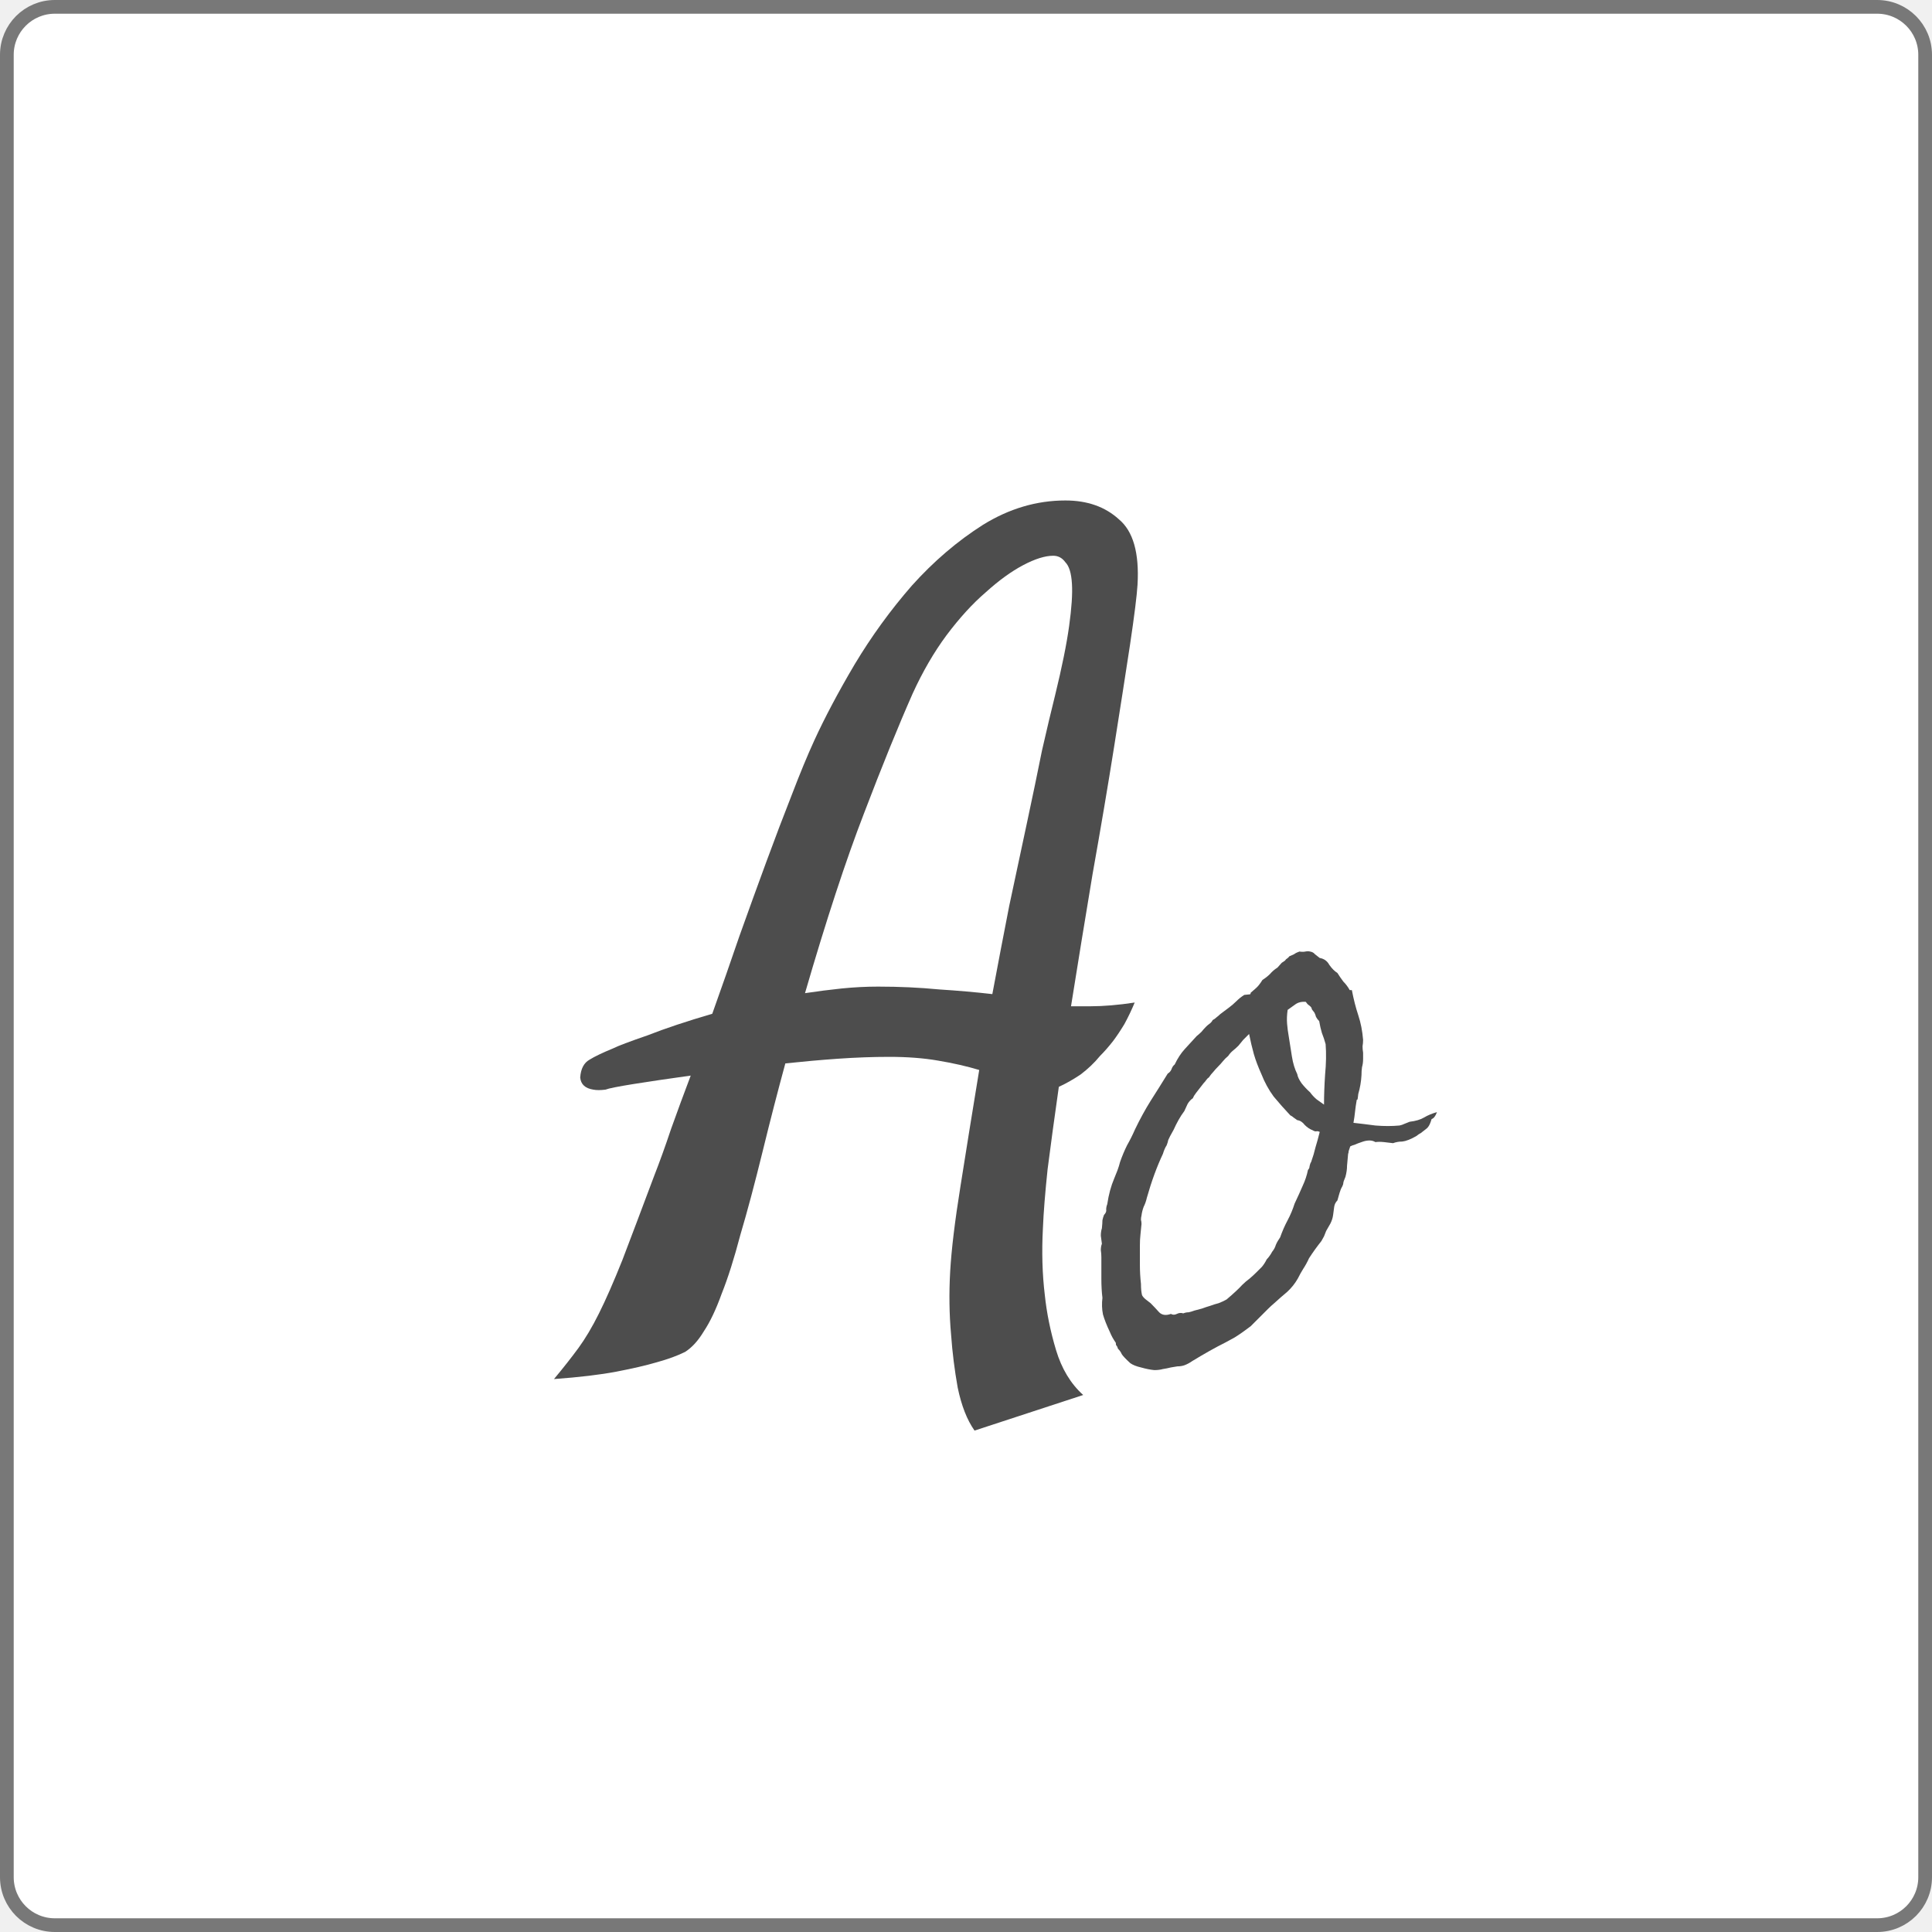
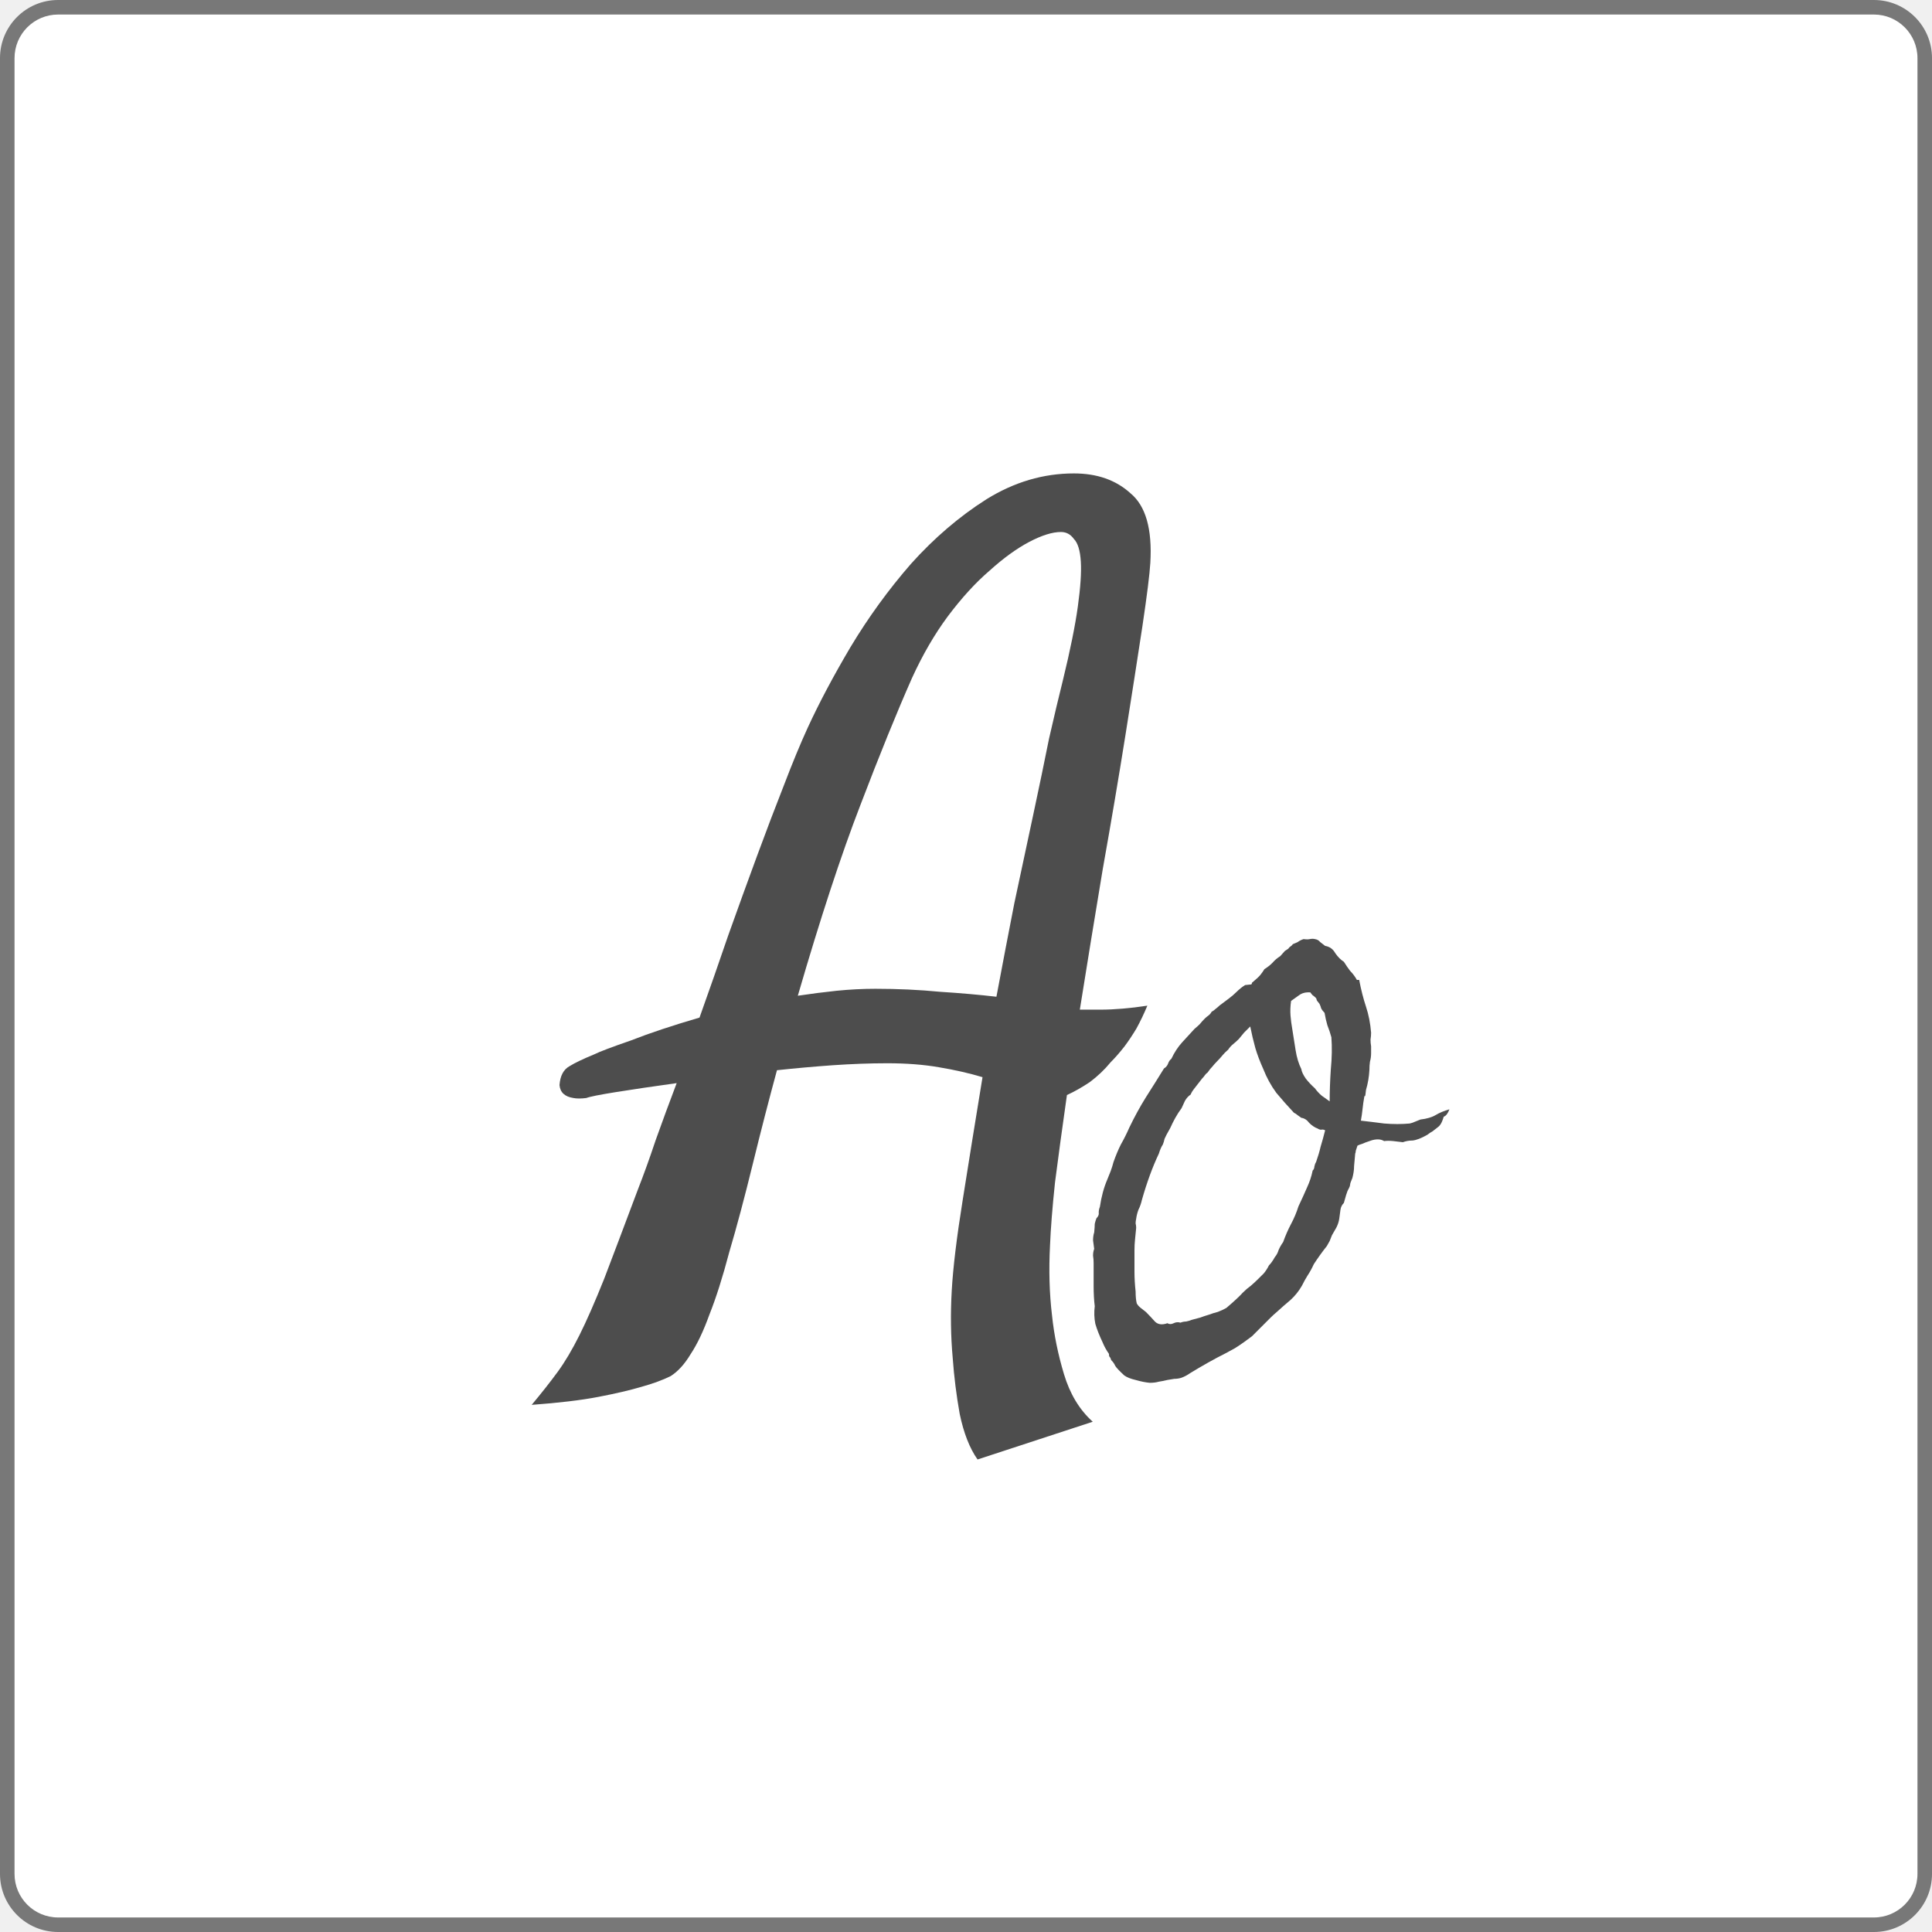
- <svg xmlns="http://www.w3.org/2000/svg" width="141" height="141" viewBox="0 0 141 141" fill="none">
-   <rect x="1" y="1" width="139" height="139" rx="3" fill="white" />
-   <rect x="0.5" y="0.5" width="140" height="140" rx="3.5" stroke="black" stroke-opacity="0.5" />
-   <path d="M77.754 36.525C79.349 36.525 80.648 36.981 81.65 37.893C82.699 38.758 83.154 40.353 83.018 42.678C82.972 43.453 82.79 44.911 82.471 47.053C82.152 49.149 81.764 51.633 81.309 54.504C80.853 57.375 80.329 60.474 79.736 63.801C79.189 67.082 78.665 70.295 78.164 73.439H79.6C80.055 73.439 80.557 73.417 81.103 73.371C81.65 73.326 82.22 73.257 82.812 73.166C82.585 73.713 82.334 74.237 82.061 74.738C81.787 75.194 81.514 75.604 81.24 75.969C80.921 76.379 80.602 76.743 80.283 77.062C79.873 77.564 79.394 78.019 78.848 78.43C78.301 78.794 77.777 79.091 77.275 79.318C76.956 81.551 76.683 83.557 76.455 85.334C76.273 87.066 76.159 88.501 76.113 89.641C76.022 91.372 76.068 92.99 76.25 94.494C76.387 95.816 76.66 97.16 77.07 98.527C77.481 99.894 78.141 100.988 79.053 101.809L71.123 104.406C70.576 103.632 70.166 102.583 69.893 101.262C69.665 99.986 69.505 98.71 69.414 97.434C69.277 95.93 69.255 94.38 69.346 92.785C69.437 91.19 69.688 89.117 70.098 86.564C70.508 83.967 70.963 81.141 71.465 78.088C70.553 77.814 69.551 77.587 68.457 77.404C67.409 77.222 66.224 77.131 64.902 77.131C63.717 77.131 62.464 77.176 61.143 77.268C59.867 77.359 58.59 77.473 57.315 77.609C56.768 79.615 56.221 81.734 55.674 83.967C55.081 86.382 54.535 88.433 54.033 90.119C53.578 91.851 53.122 93.287 52.666 94.426C52.256 95.565 51.823 96.477 51.367 97.16C50.957 97.844 50.501 98.345 50 98.664C49.453 98.938 48.77 99.188 47.949 99.416C47.175 99.644 46.195 99.872 45.01 100.1C43.825 100.327 42.298 100.51 40.43 100.646C41.113 99.826 41.706 99.074 42.207 98.391C42.708 97.707 43.21 96.864 43.711 95.861C44.212 94.859 44.782 93.56 45.42 91.965C46.012 90.415 46.787 88.365 47.744 85.812C48.154 84.764 48.565 83.625 48.975 82.394C49.43 81.118 49.909 79.82 50.41 78.498C48.77 78.726 47.38 78.931 46.24 79.113C45.101 79.296 44.417 79.432 44.19 79.523C43.825 79.569 43.529 79.569 43.301 79.523C42.708 79.432 42.389 79.136 42.344 78.635C42.389 77.997 42.617 77.564 43.027 77.336C43.392 77.108 43.962 76.835 44.736 76.516C45.101 76.333 45.944 76.014 47.266 75.559C48.542 75.057 50.114 74.533 51.982 73.986C52.666 72.072 53.327 70.181 53.965 68.312C54.648 66.398 55.309 64.576 55.947 62.844C56.585 61.112 57.2 59.494 57.793 57.99C58.385 56.441 58.932 55.119 59.434 54.025C60.208 52.339 61.188 50.493 62.373 48.488C63.603 46.438 64.993 44.523 66.543 42.746C68.138 40.969 69.87 39.488 71.738 38.303C73.652 37.118 75.658 36.525 77.754 36.525ZM77.002 50.744C77.503 48.693 77.845 47.007 78.027 45.685C78.21 44.364 78.278 43.339 78.232 42.609C78.187 41.835 78.027 41.31 77.754 41.037C77.526 40.718 77.23 40.559 76.865 40.559C76.273 40.559 75.544 40.786 74.678 41.242C73.812 41.698 72.9 42.359 71.943 43.225C70.986 44.045 70.029 45.093 69.072 46.369C68.161 47.6 67.341 49.012 66.611 50.607C65.563 52.977 64.378 55.894 63.057 59.357C61.735 62.775 60.3 67.15 58.75 72.482C59.661 72.346 60.55 72.232 61.416 72.141C62.328 72.049 63.216 72.004 64.082 72.004C65.632 72.004 67.113 72.072 68.525 72.209C69.938 72.3 71.237 72.414 72.422 72.551C72.832 70.363 73.242 68.221 73.652 66.125C74.108 63.983 74.541 61.955 74.951 60.041C75.361 58.127 75.726 56.372 76.045 54.777C76.409 53.182 76.728 51.838 77.002 50.744Z" fill="#4D4D4D" />
-   <path d="M98.66 72.258C98.79 72.935 98.947 73.547 99.129 74.094C99.311 74.641 99.428 75.24 99.481 75.891C99.481 76.047 99.467 76.203 99.441 76.359C99.441 76.516 99.454 76.672 99.481 76.828V77.297C99.481 77.505 99.454 77.701 99.402 77.883C99.376 78.065 99.363 78.26 99.363 78.469C99.337 78.938 99.259 79.393 99.129 79.836C99.103 80.122 99.077 80.266 99.051 80.266C99.025 80.24 99.012 80.253 99.012 80.305C98.96 80.591 98.921 80.865 98.894 81.125C98.868 81.385 98.829 81.659 98.777 81.945C99.246 81.997 99.78 82.062 100.379 82.141C101.004 82.193 101.59 82.193 102.137 82.141C102.267 82.115 102.384 82.076 102.488 82.023C102.618 81.971 102.749 81.919 102.879 81.867C103.322 81.815 103.673 81.711 103.934 81.555C104.194 81.398 104.507 81.268 104.871 81.164C104.767 81.451 104.637 81.62 104.48 81.672C104.402 81.932 104.324 82.115 104.246 82.219C104.194 82.297 104.129 82.362 104.051 82.414C103.921 82.518 103.803 82.609 103.699 82.688C103.595 82.74 103.478 82.818 103.348 82.922C102.931 83.156 102.592 83.287 102.332 83.312C102.098 83.312 101.876 83.352 101.668 83.43C101.486 83.404 101.264 83.378 101.004 83.352C100.77 83.326 100.561 83.326 100.379 83.352C100.249 83.273 100.105 83.234 99.949 83.234C99.793 83.234 99.637 83.26 99.481 83.312C99.168 83.417 98.96 83.495 98.856 83.547C98.751 83.573 98.647 83.612 98.543 83.664C98.491 83.82 98.452 83.938 98.426 84.016C98.426 84.094 98.413 84.159 98.387 84.211C98.361 84.497 98.335 84.784 98.309 85.07C98.309 85.331 98.269 85.604 98.191 85.891C98.087 86.125 98.035 86.281 98.035 86.359C98.035 86.412 98.009 86.49 97.957 86.594C97.879 86.724 97.814 86.88 97.762 87.062C97.71 87.245 97.658 87.427 97.606 87.609C97.475 87.74 97.397 87.896 97.371 88.078C97.345 88.26 97.319 88.456 97.293 88.664C97.267 88.872 97.202 89.081 97.098 89.289C96.993 89.471 96.889 89.654 96.785 89.836C96.733 89.966 96.681 90.096 96.629 90.227C96.577 90.331 96.512 90.448 96.434 90.578C96.121 90.969 95.822 91.385 95.535 91.828C95.405 92.115 95.262 92.375 95.106 92.609C94.975 92.818 94.845 93.052 94.715 93.312C94.507 93.677 94.246 94.003 93.934 94.289C93.621 94.549 93.309 94.823 92.996 95.109C92.84 95.24 92.684 95.383 92.527 95.539C92.371 95.695 92.228 95.838 92.098 95.969C91.967 96.099 91.824 96.242 91.668 96.398C91.538 96.529 91.408 96.659 91.277 96.789C91.095 96.919 90.9 97.062 90.691 97.219C90.509 97.349 90.314 97.479 90.106 97.609C89.689 97.844 89.272 98.065 88.856 98.273C88.465 98.482 88.048 98.716 87.606 98.977C87.397 99.107 87.202 99.224 87.019 99.328C86.837 99.458 86.642 99.562 86.434 99.641C86.277 99.693 86.108 99.719 85.926 99.719C85.769 99.745 85.613 99.771 85.457 99.797C85.249 99.849 85.053 99.888 84.871 99.914C84.689 99.966 84.481 99.992 84.246 99.992C83.96 99.966 83.634 99.901 83.269 99.797C82.931 99.719 82.671 99.615 82.488 99.484C82.15 99.172 81.941 98.951 81.863 98.82C81.811 98.69 81.72 98.56 81.59 98.43C81.564 98.326 81.525 98.247 81.473 98.195C81.447 98.169 81.434 98.104 81.434 98C81.251 97.74 81.108 97.479 81.004 97.219C80.769 96.724 80.6 96.294 80.496 95.93C80.418 95.539 80.405 95.135 80.457 94.719C80.405 94.302 80.379 93.833 80.379 93.312C80.379 92.766 80.379 92.245 80.379 91.75C80.379 91.568 80.366 91.398 80.34 91.242C80.34 91.06 80.366 90.904 80.418 90.773C80.392 90.565 80.366 90.37 80.34 90.188C80.34 89.979 80.366 89.797 80.418 89.641C80.444 89.38 80.457 89.185 80.457 89.055C80.483 88.924 80.522 88.794 80.574 88.664C80.704 88.534 80.757 88.404 80.731 88.273C80.731 88.143 80.757 88.013 80.809 87.883C80.913 87.18 81.082 86.555 81.316 86.008C81.394 85.799 81.473 85.604 81.551 85.422C81.629 85.213 81.694 85.005 81.746 84.797C81.902 84.354 82.072 83.951 82.254 83.586C82.462 83.221 82.658 82.831 82.84 82.414C83.204 81.659 83.582 80.969 83.973 80.344C84.389 79.693 84.806 79.029 85.223 78.352C85.353 78.273 85.444 78.169 85.496 78.039C85.548 77.883 85.626 77.766 85.731 77.688C85.939 77.245 86.186 76.867 86.473 76.555C86.759 76.242 87.046 75.93 87.332 75.617C87.462 75.513 87.579 75.409 87.684 75.305C87.788 75.174 87.905 75.044 88.035 74.914C88.113 74.836 88.191 74.771 88.269 74.719C88.374 74.641 88.452 74.549 88.504 74.445C88.608 74.393 88.699 74.328 88.777 74.25C88.882 74.172 88.973 74.094 89.051 74.016C89.155 73.938 89.259 73.859 89.363 73.781C89.467 73.703 89.572 73.625 89.676 73.547C89.884 73.391 90.066 73.234 90.223 73.078C90.405 72.896 90.6 72.74 90.809 72.609C91.017 72.583 91.147 72.57 91.199 72.57C91.251 72.57 91.277 72.531 91.277 72.453C91.59 72.193 91.785 72.01 91.863 71.906C91.967 71.776 92.059 71.646 92.137 71.516C92.345 71.385 92.527 71.242 92.684 71.086C92.84 70.904 93.022 70.747 93.231 70.617C93.387 70.435 93.491 70.318 93.543 70.266C93.621 70.213 93.699 70.162 93.777 70.109C93.829 70.031 93.882 69.979 93.934 69.953C94.012 69.901 94.064 69.849 94.09 69.797C94.22 69.745 94.337 69.693 94.441 69.641C94.546 69.562 94.676 69.497 94.832 69.445C95.014 69.471 95.158 69.471 95.262 69.445C95.392 69.419 95.509 69.419 95.613 69.445C95.769 69.471 95.887 69.537 95.965 69.641C96.069 69.719 96.186 69.81 96.316 69.914C96.629 69.966 96.863 70.135 97.019 70.422C97.202 70.682 97.397 70.878 97.606 71.008C97.736 71.216 97.879 71.424 98.035 71.633C98.217 71.815 98.374 72.023 98.504 72.258H98.66ZM95.613 79.719C95.743 79.901 95.9 80.07 96.082 80.227C96.264 80.357 96.447 80.487 96.629 80.617C96.629 79.94 96.655 79.211 96.707 78.43C96.785 77.622 96.798 76.88 96.746 76.203C96.668 75.917 96.577 75.643 96.473 75.383C96.394 75.122 96.329 74.836 96.277 74.523C96.173 74.419 96.095 74.315 96.043 74.211C96.017 74.107 95.978 74.003 95.926 73.898C95.796 73.742 95.731 73.651 95.731 73.625C95.731 73.573 95.704 73.521 95.652 73.469C95.6 73.417 95.535 73.365 95.457 73.312C95.405 73.26 95.353 73.195 95.301 73.117C94.988 73.091 94.728 73.156 94.519 73.312C94.337 73.443 94.155 73.573 93.973 73.703C93.921 74.068 93.908 74.406 93.934 74.719C93.96 75.031 93.999 75.331 94.051 75.617C94.129 76.112 94.207 76.607 94.285 77.102C94.363 77.596 94.493 78.026 94.676 78.391C94.702 78.573 94.806 78.794 94.988 79.055C95.171 79.289 95.379 79.51 95.613 79.719ZM90.379 76.32C90.249 76.451 90.118 76.568 89.988 76.672C89.858 76.776 89.741 76.906 89.637 77.062C89.481 77.193 89.35 77.323 89.246 77.453C89.142 77.583 89.025 77.713 88.894 77.844C88.764 77.974 88.647 78.104 88.543 78.234C88.439 78.338 88.335 78.469 88.231 78.625C88.152 78.677 88.087 78.742 88.035 78.82C87.983 78.898 87.918 78.977 87.84 79.055C87.579 79.393 87.397 79.628 87.293 79.758C87.189 79.888 87.111 80.018 87.059 80.148C86.902 80.253 86.772 80.396 86.668 80.578C86.59 80.734 86.512 80.904 86.434 81.086C86.277 81.294 86.134 81.516 86.004 81.75C85.874 81.984 85.757 82.219 85.652 82.453C85.444 82.818 85.314 83.065 85.262 83.195C85.236 83.326 85.197 83.456 85.144 83.586C85.04 83.742 84.949 83.951 84.871 84.211C84.428 85.148 84.038 86.216 83.699 87.414C83.647 87.648 83.569 87.87 83.465 88.078C83.387 88.287 83.335 88.495 83.309 88.703C83.283 88.807 83.269 88.912 83.269 89.016C83.296 89.12 83.309 89.224 83.309 89.328C83.283 89.588 83.257 89.849 83.231 90.109C83.204 90.344 83.191 90.604 83.191 90.891C83.191 91.412 83.191 91.893 83.191 92.336C83.191 92.779 83.217 93.234 83.269 93.703C83.269 94.042 83.296 94.315 83.348 94.523C83.4 94.628 83.491 94.732 83.621 94.836C83.751 94.94 83.868 95.031 83.973 95.109C84.181 95.318 84.389 95.539 84.598 95.773C84.806 95.982 85.092 96.021 85.457 95.891C85.587 95.969 85.731 95.969 85.887 95.891C86.043 95.812 86.199 95.799 86.356 95.852C86.486 95.799 86.616 95.773 86.746 95.773C86.876 95.747 87.007 95.708 87.137 95.656C87.345 95.604 87.54 95.552 87.723 95.5C87.931 95.422 88.126 95.357 88.309 95.305C88.517 95.227 88.725 95.162 88.934 95.109C89.142 95.031 89.337 94.94 89.519 94.836C90.04 94.393 90.418 94.042 90.652 93.781C90.835 93.599 91.017 93.443 91.199 93.312C91.382 93.156 91.551 93 91.707 92.844C91.837 92.713 91.967 92.583 92.098 92.453C92.228 92.297 92.345 92.115 92.449 91.906C92.527 91.828 92.592 91.75 92.644 91.672C92.723 91.568 92.788 91.463 92.84 91.359C92.97 91.203 93.061 91.034 93.113 90.852C93.191 90.669 93.296 90.487 93.426 90.305C93.582 89.862 93.764 89.445 93.973 89.055C94.181 88.664 94.35 88.26 94.481 87.844C94.715 87.349 94.91 86.919 95.066 86.555C95.249 86.164 95.379 85.773 95.457 85.383C95.535 85.305 95.574 85.213 95.574 85.109C95.6 84.979 95.639 84.875 95.691 84.797C95.822 84.432 95.926 84.081 96.004 83.742C96.108 83.404 96.212 83.026 96.316 82.609C96.212 82.557 96.121 82.544 96.043 82.57C95.965 82.57 95.887 82.544 95.809 82.492C95.6 82.414 95.405 82.284 95.223 82.102C95.066 81.893 94.884 81.776 94.676 81.75C94.572 81.672 94.481 81.607 94.402 81.555C94.35 81.503 94.272 81.451 94.168 81.398C93.751 80.956 93.348 80.5 92.957 80.031C92.592 79.537 92.293 78.99 92.059 78.391C91.824 77.87 91.642 77.388 91.512 76.945C91.382 76.477 91.264 75.982 91.16 75.461C91.004 75.617 90.861 75.76 90.731 75.891C90.626 76.021 90.509 76.164 90.379 76.32Z" fill="#4D4D4D" />
+ <svg xmlns="http://www.w3.org/2000/svg" width="50" height="50" viewBox="0 0 100 100" fill="none">
+   <path d="M0.752 3.008C0.752 1.762 1.762 0.752 3.008 0.752H96.993C98.238 0.752 99.248 1.762 99.248 3.008V96.993C99.248 98.238 98.238 99.248 96.993 99.248H3.008C1.762 99.248 0.752 98.238 0.752 96.993V3.008Z" fill="white" />
+   <path fill-rule="evenodd" clip-rule="evenodd" d="M3.008 0H96.993C98.653 0 100 1.347 100 3.008V96.993C100 98.653 98.653 100 96.993 100H3.008C1.347 100 0 98.653 0 96.993V3.008C0 1.347 1.347 0 3.008 0ZM3.008 0.752C1.762 0.752 0.752 1.762 0.752 3.008V96.993C0.752 98.238 1.762 99.248 3.008 99.248H96.993C98.238 99.248 99.248 98.238 99.248 96.993V3.008C99.248 1.762 98.238 0.752 96.993 0.752H3.008Z" fill="black" fill-opacity="0.5" />
+   <path d="M55.584 24.504C56.783 24.504 57.76 24.846 58.514 25.532C59.302 26.183 59.644 27.382 59.541 29.13C59.507 29.712 59.37 30.809 59.13 32.419C58.891 33.995 58.599 35.863 58.257 38.022C57.914 40.18 57.52 42.51 57.074 45.012C56.663 47.479 56.269 49.895 55.892 52.259H56.972C57.314 52.259 57.691 52.242 58.102 52.207C58.514 52.173 58.942 52.122 59.387 52.053C59.216 52.464 59.028 52.858 58.822 53.235C58.616 53.578 58.411 53.886 58.205 54.16C57.965 54.469 57.725 54.743 57.486 54.983C57.177 55.36 56.817 55.703 56.406 56.011C55.995 56.285 55.601 56.508 55.224 56.679C54.984 58.358 54.779 59.866 54.607 61.202C54.47 62.504 54.385 63.584 54.35 64.44C54.282 65.742 54.316 66.959 54.453 68.089C54.556 69.083 54.761 70.094 55.07 71.122C55.378 72.15 55.875 72.972 56.56 73.589L50.598 75.542C50.187 74.96 49.879 74.171 49.673 73.178C49.502 72.218 49.382 71.259 49.313 70.299C49.211 69.169 49.193 68.004 49.262 66.804C49.33 65.605 49.519 64.046 49.827 62.127C50.136 60.174 50.478 58.05 50.855 55.754C50.17 55.548 49.416 55.377 48.594 55.24C47.806 55.103 46.915 55.034 45.921 55.034C45.03 55.034 44.088 55.069 43.094 55.137C42.135 55.206 41.175 55.291 40.216 55.394C39.805 56.902 39.394 58.495 38.982 60.174C38.537 61.99 38.126 63.532 37.749 64.8C37.406 66.102 37.063 67.181 36.721 68.038C36.412 68.895 36.087 69.58 35.744 70.094C35.436 70.608 35.093 70.985 34.716 71.225C34.305 71.43 33.791 71.619 33.174 71.79C32.592 71.961 31.855 72.133 30.964 72.304C30.073 72.475 28.925 72.612 27.52 72.715C28.035 72.098 28.48 71.533 28.857 71.019C29.234 70.505 29.611 69.871 29.988 69.117C30.365 68.364 30.793 67.387 31.273 66.188C31.718 65.023 32.301 63.481 33.02 61.562C33.328 60.774 33.637 59.917 33.945 58.992C34.288 58.032 34.648 57.056 35.025 56.062C33.791 56.234 32.746 56.388 31.889 56.525C31.033 56.662 30.519 56.765 30.347 56.833C30.073 56.867 29.851 56.867 29.679 56.833C29.234 56.765 28.994 56.542 28.96 56.165C28.994 55.685 29.165 55.36 29.474 55.188C29.748 55.017 30.176 54.812 30.759 54.572C31.033 54.435 31.667 54.195 32.66 53.852C33.62 53.475 34.802 53.081 36.207 52.67C36.721 51.231 37.218 49.809 37.697 48.404C38.211 46.965 38.708 45.594 39.188 44.292C39.668 42.99 40.13 41.774 40.576 40.643C41.021 39.478 41.432 38.484 41.809 37.662C42.392 36.394 43.128 35.006 44.019 33.498C44.944 31.957 45.99 30.517 47.155 29.181C48.354 27.845 49.656 26.731 51.061 25.84C52.5 24.949 54.008 24.504 55.584 24.504ZM55.019 35.195C55.395 33.653 55.652 32.385 55.789 31.391C55.926 30.398 55.978 29.627 55.944 29.078C55.909 28.496 55.789 28.102 55.584 27.896C55.413 27.656 55.19 27.536 54.916 27.536C54.47 27.536 53.922 27.708 53.271 28.05C52.62 28.393 51.935 28.89 51.215 29.541C50.495 30.158 49.776 30.946 49.056 31.905C48.371 32.83 47.754 33.893 47.206 35.092C46.418 36.874 45.527 39.067 44.533 41.671C43.54 44.241 42.46 47.53 41.295 51.539C41.98 51.436 42.649 51.351 43.3 51.282C43.985 51.214 44.653 51.179 45.304 51.179C46.469 51.179 47.583 51.231 48.645 51.334C49.707 51.402 50.684 51.488 51.575 51.591C51.883 49.946 52.192 48.335 52.5 46.759C52.843 45.149 53.168 43.624 53.477 42.185C53.785 40.746 54.059 39.426 54.299 38.227C54.573 37.028 54.813 36.017 55.019 35.195Z" fill="#4D4D4D" />
+   <path d="M70.351 50.721C70.449 51.23 70.566 51.691 70.703 52.102C70.84 52.513 70.928 52.963 70.968 53.453C70.968 53.57 70.958 53.688 70.938 53.805C70.938 53.923 70.948 54.04 70.968 54.158V54.51C70.968 54.667 70.948 54.813 70.909 54.951C70.889 55.088 70.88 55.234 70.88 55.391C70.86 55.744 70.801 56.086 70.703 56.419C70.684 56.635 70.664 56.742 70.645 56.742C70.625 56.723 70.615 56.732 70.615 56.772C70.576 56.987 70.547 57.193 70.527 57.388C70.507 57.584 70.478 57.79 70.439 58.005C70.791 58.044 71.193 58.093 71.643 58.152C72.113 58.191 72.554 58.191 72.965 58.152C73.063 58.132 73.151 58.103 73.229 58.064C73.327 58.025 73.425 57.986 73.523 57.946C73.856 57.907 74.12 57.829 74.316 57.711C74.512 57.594 74.747 57.496 75.021 57.418C74.942 57.633 74.845 57.76 74.727 57.8C74.668 57.995 74.61 58.132 74.551 58.211C74.512 58.269 74.463 58.318 74.404 58.358C74.306 58.436 74.218 58.504 74.14 58.563C74.061 58.602 73.973 58.661 73.875 58.739C73.562 58.916 73.308 59.014 73.112 59.033C72.936 59.033 72.769 59.062 72.612 59.121C72.475 59.102 72.309 59.082 72.113 59.062C71.937 59.043 71.78 59.043 71.643 59.062C71.545 59.004 71.438 58.974 71.32 58.974C71.203 58.974 71.085 58.994 70.968 59.033C70.733 59.111 70.576 59.17 70.498 59.209C70.419 59.229 70.341 59.258 70.263 59.297C70.224 59.415 70.194 59.503 70.175 59.562C70.175 59.62 70.165 59.669 70.145 59.709C70.126 59.924 70.106 60.139 70.087 60.355C70.087 60.55 70.057 60.756 69.999 60.971C69.92 61.148 69.881 61.265 69.881 61.324C69.881 61.363 69.861 61.422 69.822 61.5C69.763 61.598 69.715 61.715 69.675 61.853C69.636 61.99 69.597 62.127 69.558 62.264C69.46 62.362 69.401 62.479 69.382 62.616C69.362 62.753 69.343 62.9 69.323 63.057C69.303 63.213 69.254 63.37 69.176 63.527C69.098 63.664 69.019 63.801 68.941 63.938C68.902 64.036 68.863 64.134 68.824 64.232C68.784 64.31 68.736 64.398 68.677 64.496C68.442 64.79 68.217 65.103 68.001 65.436C67.903 65.651 67.796 65.847 67.678 66.023C67.58 66.18 67.482 66.356 67.385 66.552C67.228 66.826 67.032 67.071 66.797 67.286C66.562 67.482 66.327 67.688 66.092 67.903C65.975 68.001 65.857 68.109 65.74 68.226C65.622 68.343 65.515 68.451 65.417 68.549C65.319 68.647 65.211 68.755 65.094 68.872C64.996 68.97 64.898 69.068 64.8 69.166C64.663 69.264 64.516 69.371 64.359 69.489C64.222 69.587 64.075 69.685 63.919 69.783C63.605 69.959 63.292 70.125 62.979 70.282C62.685 70.439 62.372 70.615 62.039 70.811C61.883 70.909 61.736 70.997 61.599 71.075C61.462 71.173 61.315 71.251 61.158 71.31C61.041 71.349 60.913 71.369 60.776 71.369C60.659 71.388 60.541 71.408 60.424 71.427C60.267 71.466 60.12 71.496 59.983 71.515C59.846 71.555 59.69 71.574 59.513 71.574C59.298 71.555 59.053 71.506 58.779 71.427C58.525 71.369 58.329 71.29 58.192 71.192C57.937 70.957 57.78 70.791 57.722 70.693C57.682 70.595 57.614 70.497 57.516 70.399C57.496 70.321 57.467 70.262 57.428 70.223C57.408 70.204 57.399 70.155 57.399 70.076C57.261 69.88 57.154 69.685 57.075 69.489C56.899 69.117 56.772 68.794 56.694 68.52C56.635 68.226 56.625 67.922 56.664 67.609C56.625 67.296 56.606 66.944 56.606 66.552C56.606 66.141 56.606 65.749 56.606 65.377C56.606 65.24 56.596 65.113 56.576 64.995C56.576 64.858 56.596 64.741 56.635 64.643C56.615 64.486 56.596 64.339 56.576 64.202C56.576 64.046 56.596 63.908 56.635 63.791C56.655 63.595 56.664 63.448 56.664 63.35C56.684 63.253 56.713 63.155 56.752 63.057C56.85 62.959 56.889 62.861 56.87 62.763C56.87 62.665 56.889 62.567 56.929 62.469C57.007 61.941 57.134 61.471 57.31 61.06C57.369 60.903 57.428 60.756 57.487 60.619C57.545 60.462 57.594 60.306 57.634 60.149C57.751 59.816 57.878 59.513 58.015 59.239C58.172 58.965 58.319 58.671 58.456 58.358C58.73 57.79 59.014 57.271 59.308 56.801C59.621 56.311 59.934 55.812 60.248 55.303C60.345 55.244 60.414 55.166 60.453 55.068C60.492 54.951 60.551 54.862 60.629 54.804C60.786 54.471 60.972 54.187 61.187 53.952C61.403 53.717 61.618 53.482 61.834 53.247C61.931 53.169 62.02 53.09 62.098 53.012C62.176 52.914 62.264 52.816 62.362 52.718C62.421 52.66 62.48 52.611 62.538 52.572C62.617 52.513 62.675 52.444 62.715 52.366C62.793 52.327 62.861 52.278 62.92 52.219C62.998 52.16 63.067 52.102 63.126 52.043C63.204 51.984 63.282 51.925 63.361 51.867C63.439 51.808 63.517 51.749 63.596 51.691C63.752 51.573 63.889 51.456 64.007 51.338C64.144 51.201 64.291 51.084 64.448 50.986C64.604 50.966 64.702 50.956 64.741 50.956C64.78 50.956 64.8 50.927 64.8 50.868C65.035 50.672 65.182 50.535 65.24 50.457C65.319 50.359 65.387 50.261 65.446 50.163C65.603 50.065 65.74 49.958 65.857 49.84C65.975 49.703 66.112 49.586 66.268 49.488C66.386 49.351 66.464 49.263 66.503 49.223C66.562 49.184 66.621 49.145 66.68 49.106C66.719 49.047 66.758 49.008 66.797 48.988C66.856 48.949 66.895 48.91 66.915 48.871C67.013 48.832 67.101 48.793 67.179 48.754C67.257 48.695 67.355 48.646 67.473 48.607C67.61 48.626 67.717 48.626 67.796 48.607C67.894 48.587 67.982 48.587 68.06 48.607C68.177 48.626 68.266 48.675 68.324 48.754C68.403 48.812 68.491 48.881 68.589 48.959C68.824 48.998 69 49.126 69.117 49.341C69.254 49.537 69.401 49.684 69.558 49.781C69.656 49.938 69.763 50.095 69.881 50.251C70.018 50.388 70.135 50.545 70.233 50.721H70.351ZM68.06 56.331C68.158 56.468 68.275 56.595 68.412 56.713C68.549 56.811 68.687 56.909 68.824 57.007C68.824 56.497 68.843 55.949 68.882 55.362C68.941 54.755 68.951 54.197 68.912 53.688C68.853 53.472 68.784 53.267 68.706 53.071C68.647 52.875 68.599 52.66 68.559 52.425C68.481 52.346 68.422 52.268 68.383 52.19C68.364 52.111 68.334 52.033 68.295 51.955C68.197 51.837 68.148 51.769 68.148 51.749C68.148 51.71 68.129 51.671 68.089 51.632C68.05 51.593 68.001 51.553 67.942 51.514C67.903 51.475 67.864 51.426 67.825 51.367C67.59 51.348 67.394 51.397 67.238 51.514C67.101 51.612 66.963 51.71 66.826 51.808C66.787 52.082 66.778 52.337 66.797 52.572C66.817 52.807 66.846 53.032 66.885 53.247C66.944 53.619 67.003 53.991 67.061 54.363C67.12 54.735 67.218 55.058 67.355 55.332C67.375 55.469 67.453 55.636 67.59 55.832C67.727 56.008 67.884 56.174 68.06 56.331ZM64.124 53.776C64.026 53.874 63.929 53.962 63.831 54.04C63.733 54.118 63.645 54.216 63.566 54.334C63.449 54.432 63.351 54.53 63.273 54.627C63.194 54.725 63.106 54.823 63.008 54.921C62.91 55.019 62.822 55.117 62.744 55.215C62.666 55.293 62.587 55.391 62.509 55.509C62.45 55.548 62.401 55.597 62.362 55.656C62.323 55.714 62.274 55.773 62.215 55.832C62.02 56.086 61.883 56.263 61.804 56.36C61.726 56.458 61.667 56.556 61.628 56.654C61.51 56.732 61.413 56.84 61.334 56.977C61.276 57.095 61.217 57.222 61.158 57.359C61.041 57.516 60.933 57.682 60.835 57.858C60.737 58.035 60.649 58.211 60.571 58.387C60.414 58.661 60.316 58.847 60.277 58.945C60.257 59.043 60.228 59.141 60.189 59.239C60.111 59.356 60.042 59.513 59.983 59.709C59.65 60.413 59.357 61.216 59.102 62.117C59.063 62.293 59.004 62.46 58.926 62.616C58.867 62.773 58.828 62.929 58.808 63.086C58.789 63.164 58.779 63.243 58.779 63.321C58.799 63.399 58.808 63.478 58.808 63.556C58.789 63.752 58.769 63.948 58.75 64.144C58.73 64.32 58.72 64.516 58.72 64.731C58.72 65.123 58.72 65.485 58.72 65.818C58.72 66.15 58.74 66.493 58.779 66.846C58.779 67.1 58.799 67.306 58.838 67.462C58.877 67.541 58.945 67.619 59.043 67.697C59.141 67.776 59.229 67.844 59.308 67.903C59.464 68.059 59.621 68.226 59.778 68.402C59.934 68.559 60.15 68.588 60.424 68.49C60.522 68.549 60.629 68.549 60.747 68.49C60.864 68.432 60.982 68.422 61.099 68.461C61.197 68.422 61.295 68.402 61.393 68.402C61.491 68.383 61.589 68.353 61.687 68.314C61.843 68.275 61.99 68.236 62.127 68.197C62.284 68.138 62.431 68.089 62.568 68.05C62.724 67.991 62.881 67.942 63.038 67.903C63.194 67.844 63.341 67.776 63.478 67.697C63.87 67.364 64.154 67.1 64.33 66.904C64.467 66.767 64.604 66.65 64.741 66.552C64.878 66.434 65.005 66.317 65.123 66.199C65.221 66.102 65.319 66.004 65.417 65.906C65.515 65.788 65.603 65.651 65.681 65.495C65.74 65.436 65.789 65.377 65.828 65.318C65.887 65.24 65.936 65.162 65.975 65.083C66.073 64.966 66.141 64.839 66.18 64.701C66.239 64.564 66.317 64.427 66.415 64.29C66.533 63.958 66.67 63.644 66.826 63.35C66.983 63.057 67.11 62.753 67.208 62.44C67.385 62.068 67.531 61.745 67.649 61.471C67.786 61.177 67.884 60.883 67.942 60.59C68.001 60.531 68.031 60.462 68.031 60.384C68.05 60.286 68.08 60.208 68.119 60.149C68.217 59.875 68.295 59.611 68.354 59.356C68.432 59.102 68.51 58.818 68.589 58.504C68.51 58.465 68.442 58.455 68.383 58.475C68.324 58.475 68.266 58.455 68.207 58.416C68.05 58.358 67.903 58.26 67.766 58.123C67.649 57.966 67.512 57.878 67.355 57.858C67.277 57.8 67.208 57.751 67.15 57.711C67.11 57.672 67.052 57.633 66.973 57.594C66.66 57.261 66.356 56.918 66.063 56.566C65.789 56.194 65.564 55.783 65.387 55.332C65.211 54.941 65.074 54.579 64.976 54.246C64.878 53.893 64.79 53.521 64.712 53.13C64.594 53.247 64.487 53.355 64.389 53.453C64.31 53.551 64.222 53.658 64.124 53.776Z" fill="#4D4D4D" />
</svg>
